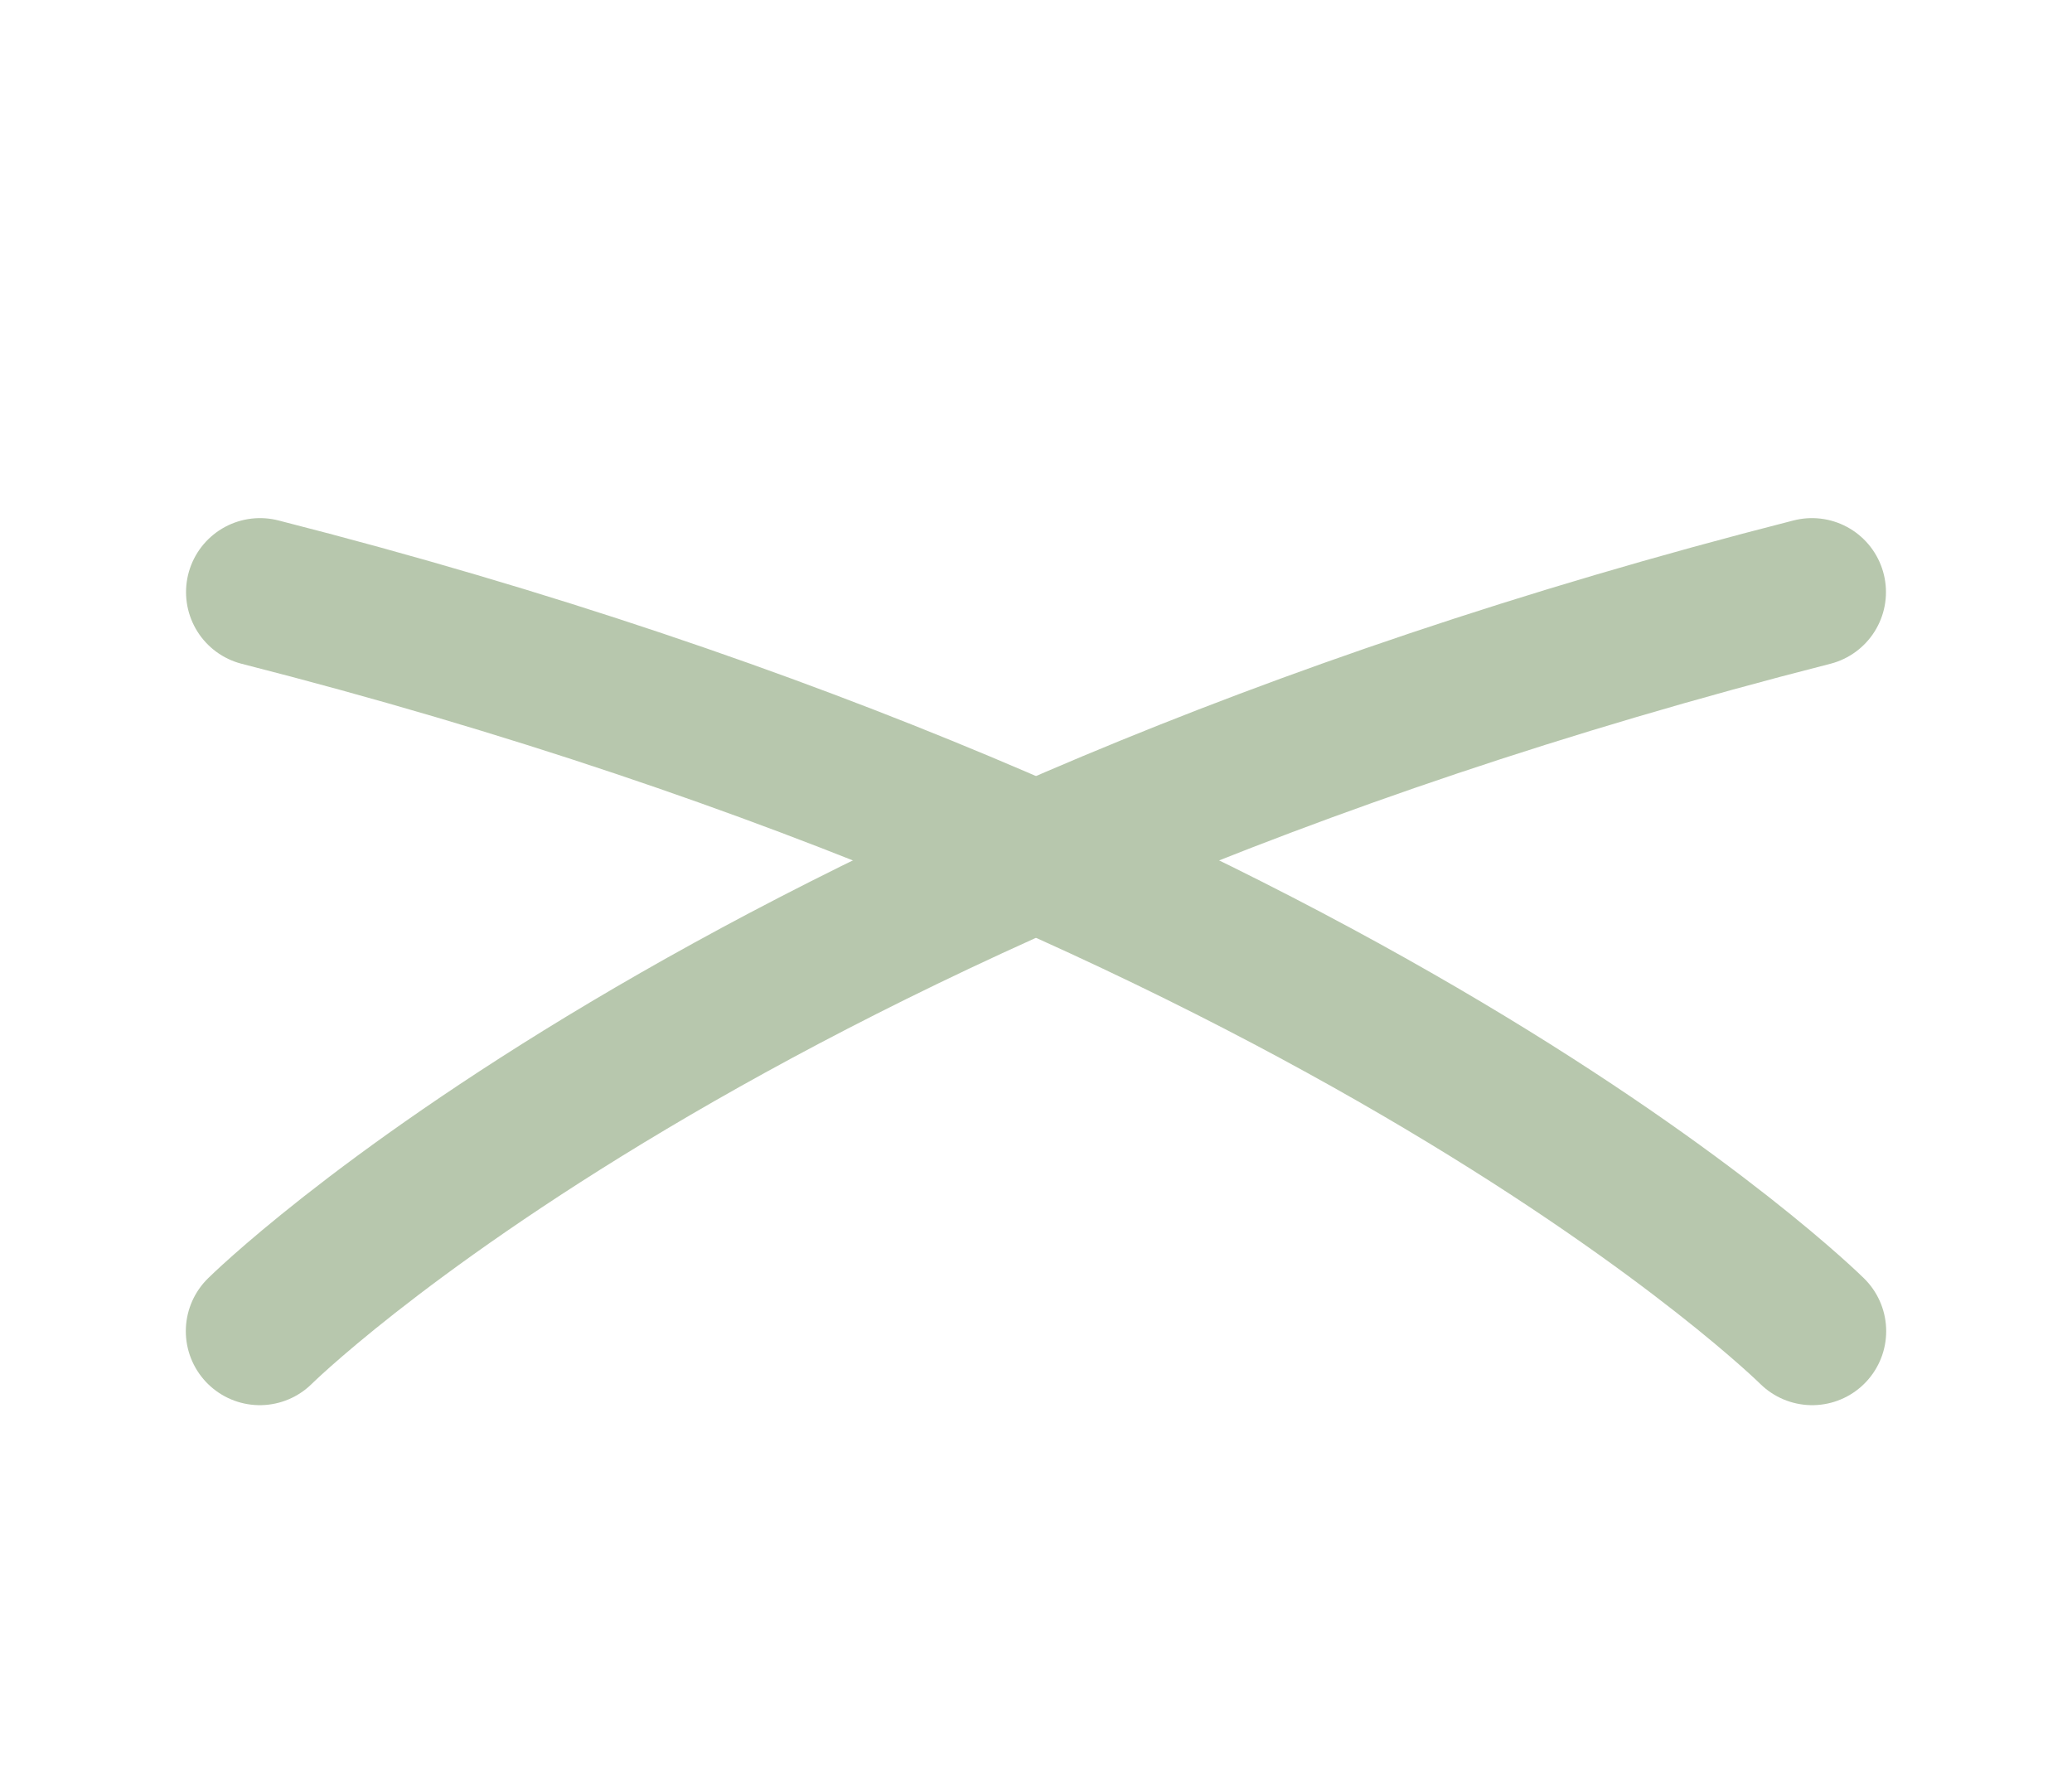
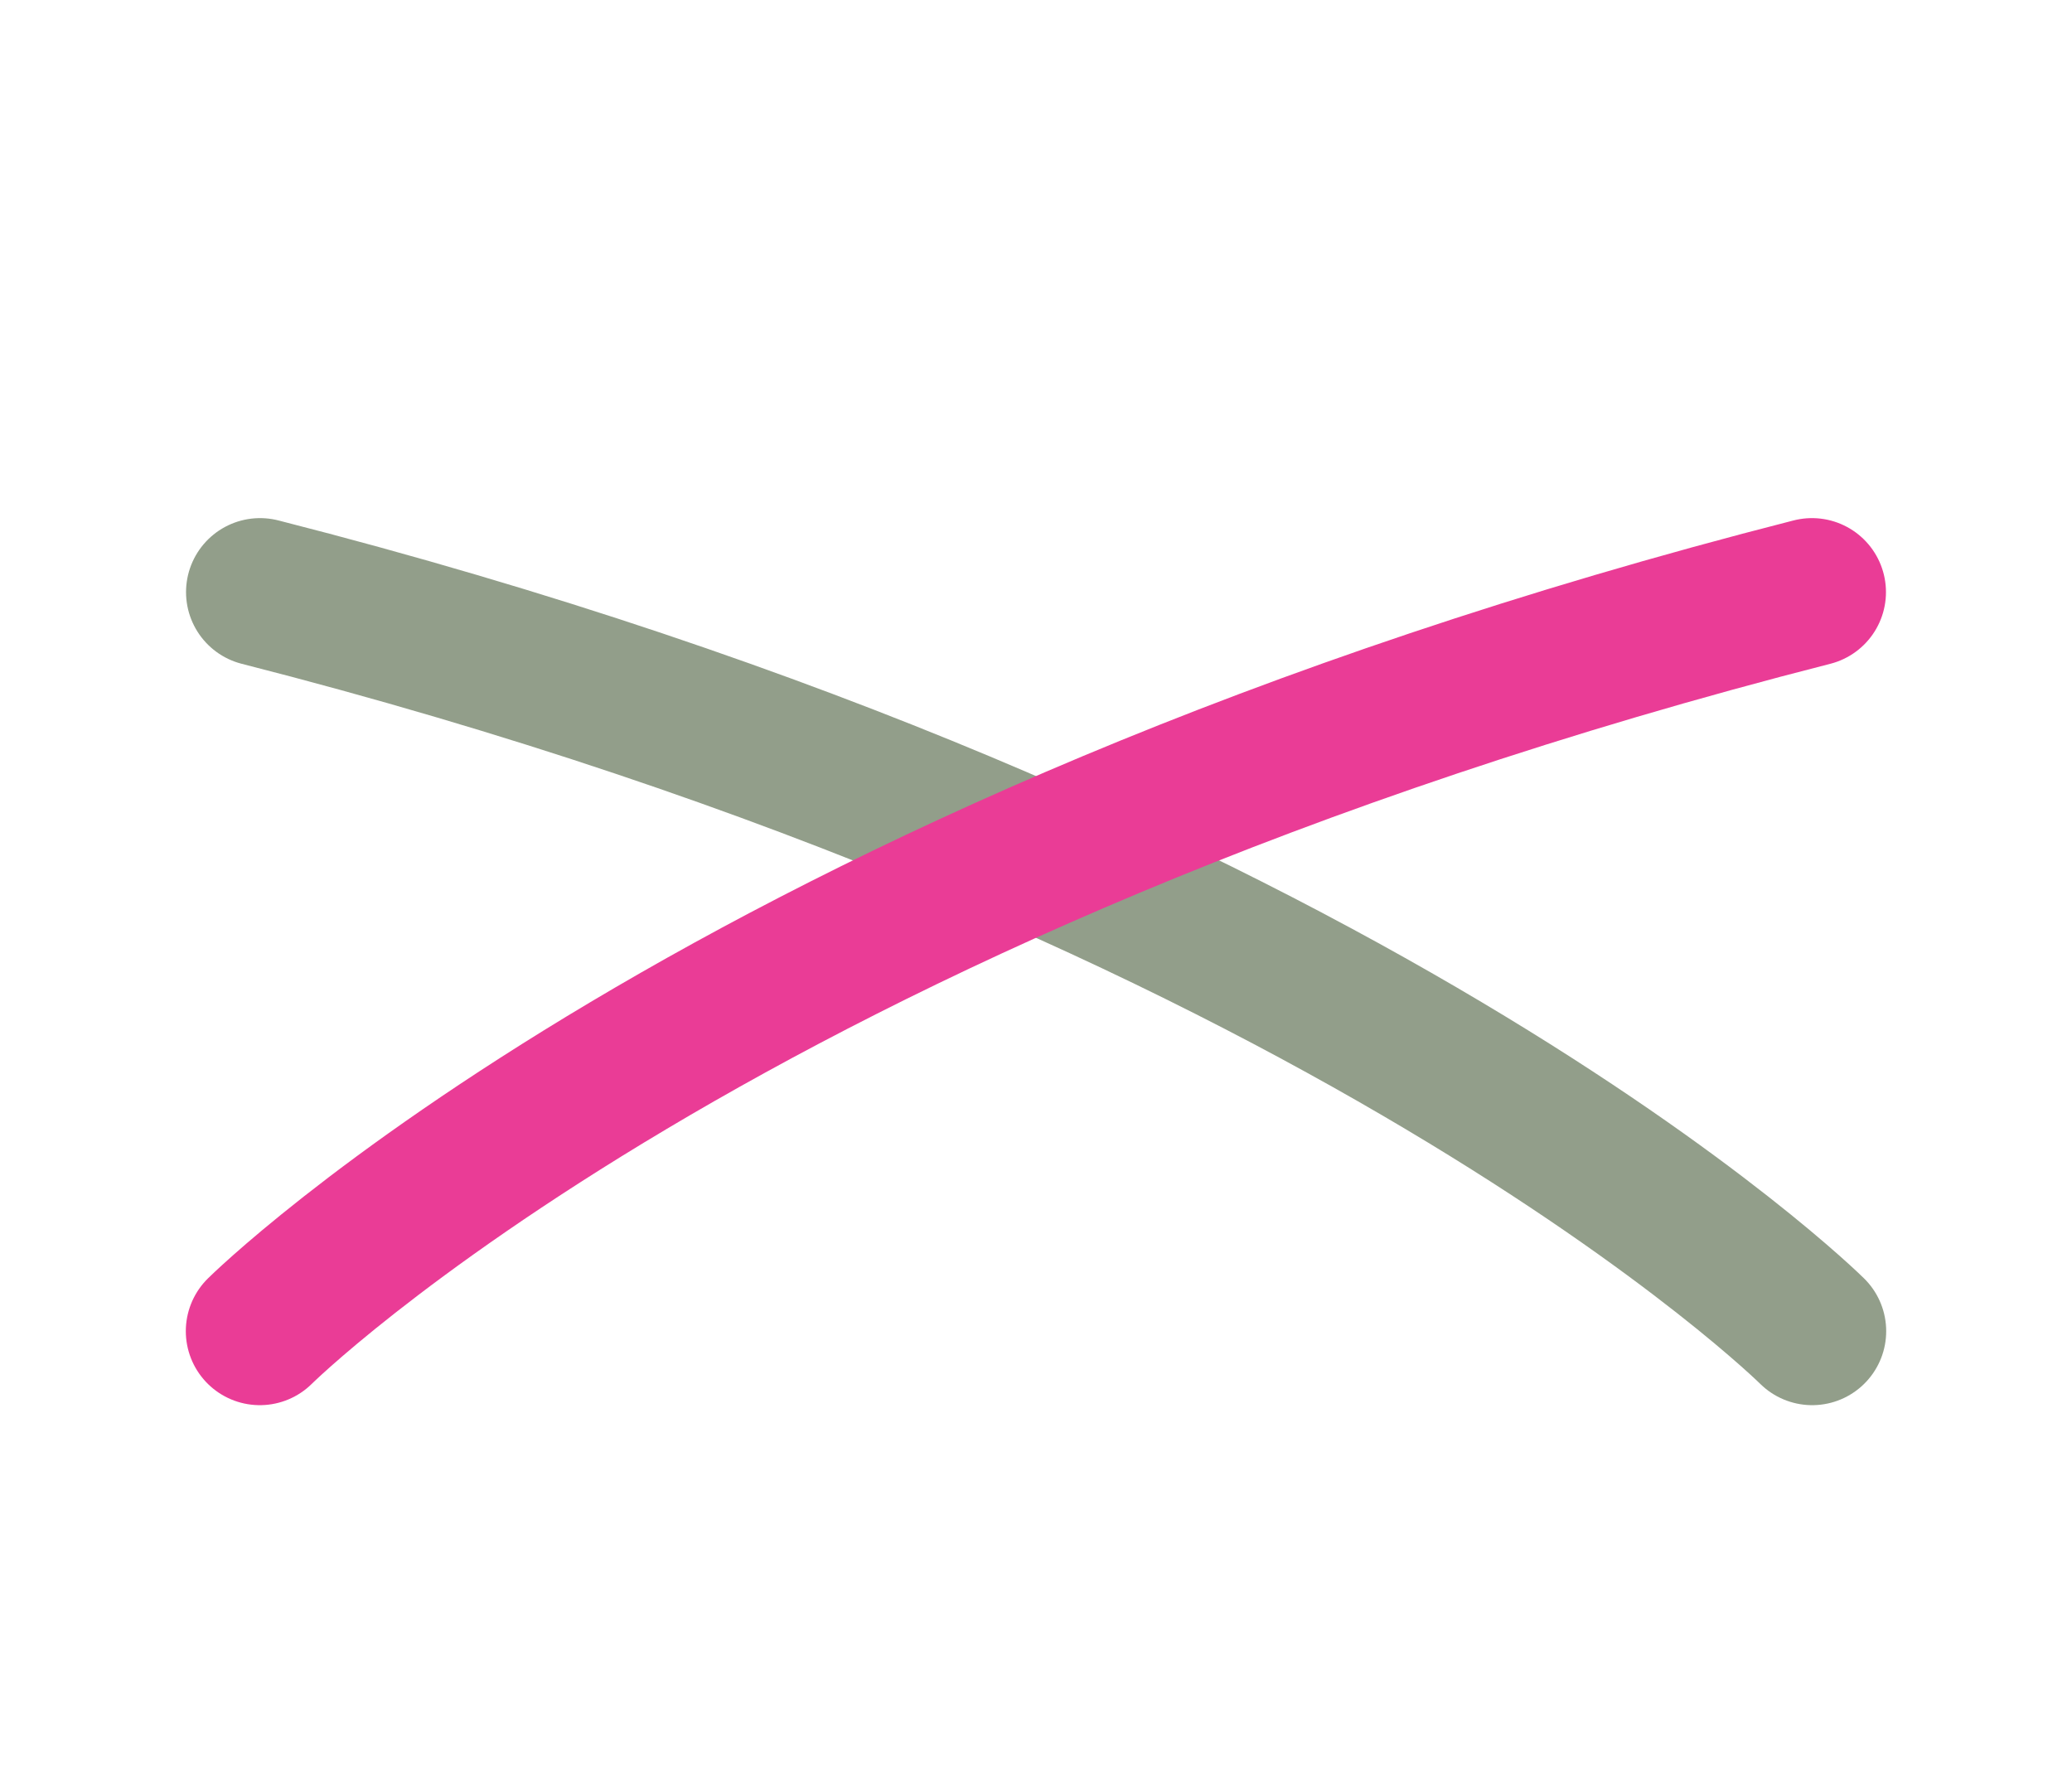
<svg xmlns="http://www.w3.org/2000/svg" width="56" height="48" version="1.1" viewBox="0 0 28 24" fill="#b7c7ad">
  <g fill="none" stroke-linecap="round">
-     <path d="m3.514 8.002c14.682 3.746 20.975 9.988 20.975 9.988" stroke="#b7c7ad" stroke-width="2" />
-     <path d="m24.486 8.002c-14.682 3.746-20.975 9.988-20.975 9.988" stroke="#b7c7ad" stroke-width="2" />
+     <path d="m3.514 8.002c14.682 3.746 20.975 9.988 20.975 9.988" stroke="#929e8a" stroke-width="2" />
+     <path d="m24.486 8.002c-14.682 3.746-20.975 9.988-20.975 9.988" stroke="#ea3c96" stroke-width="2" />
  </g>
</svg>
